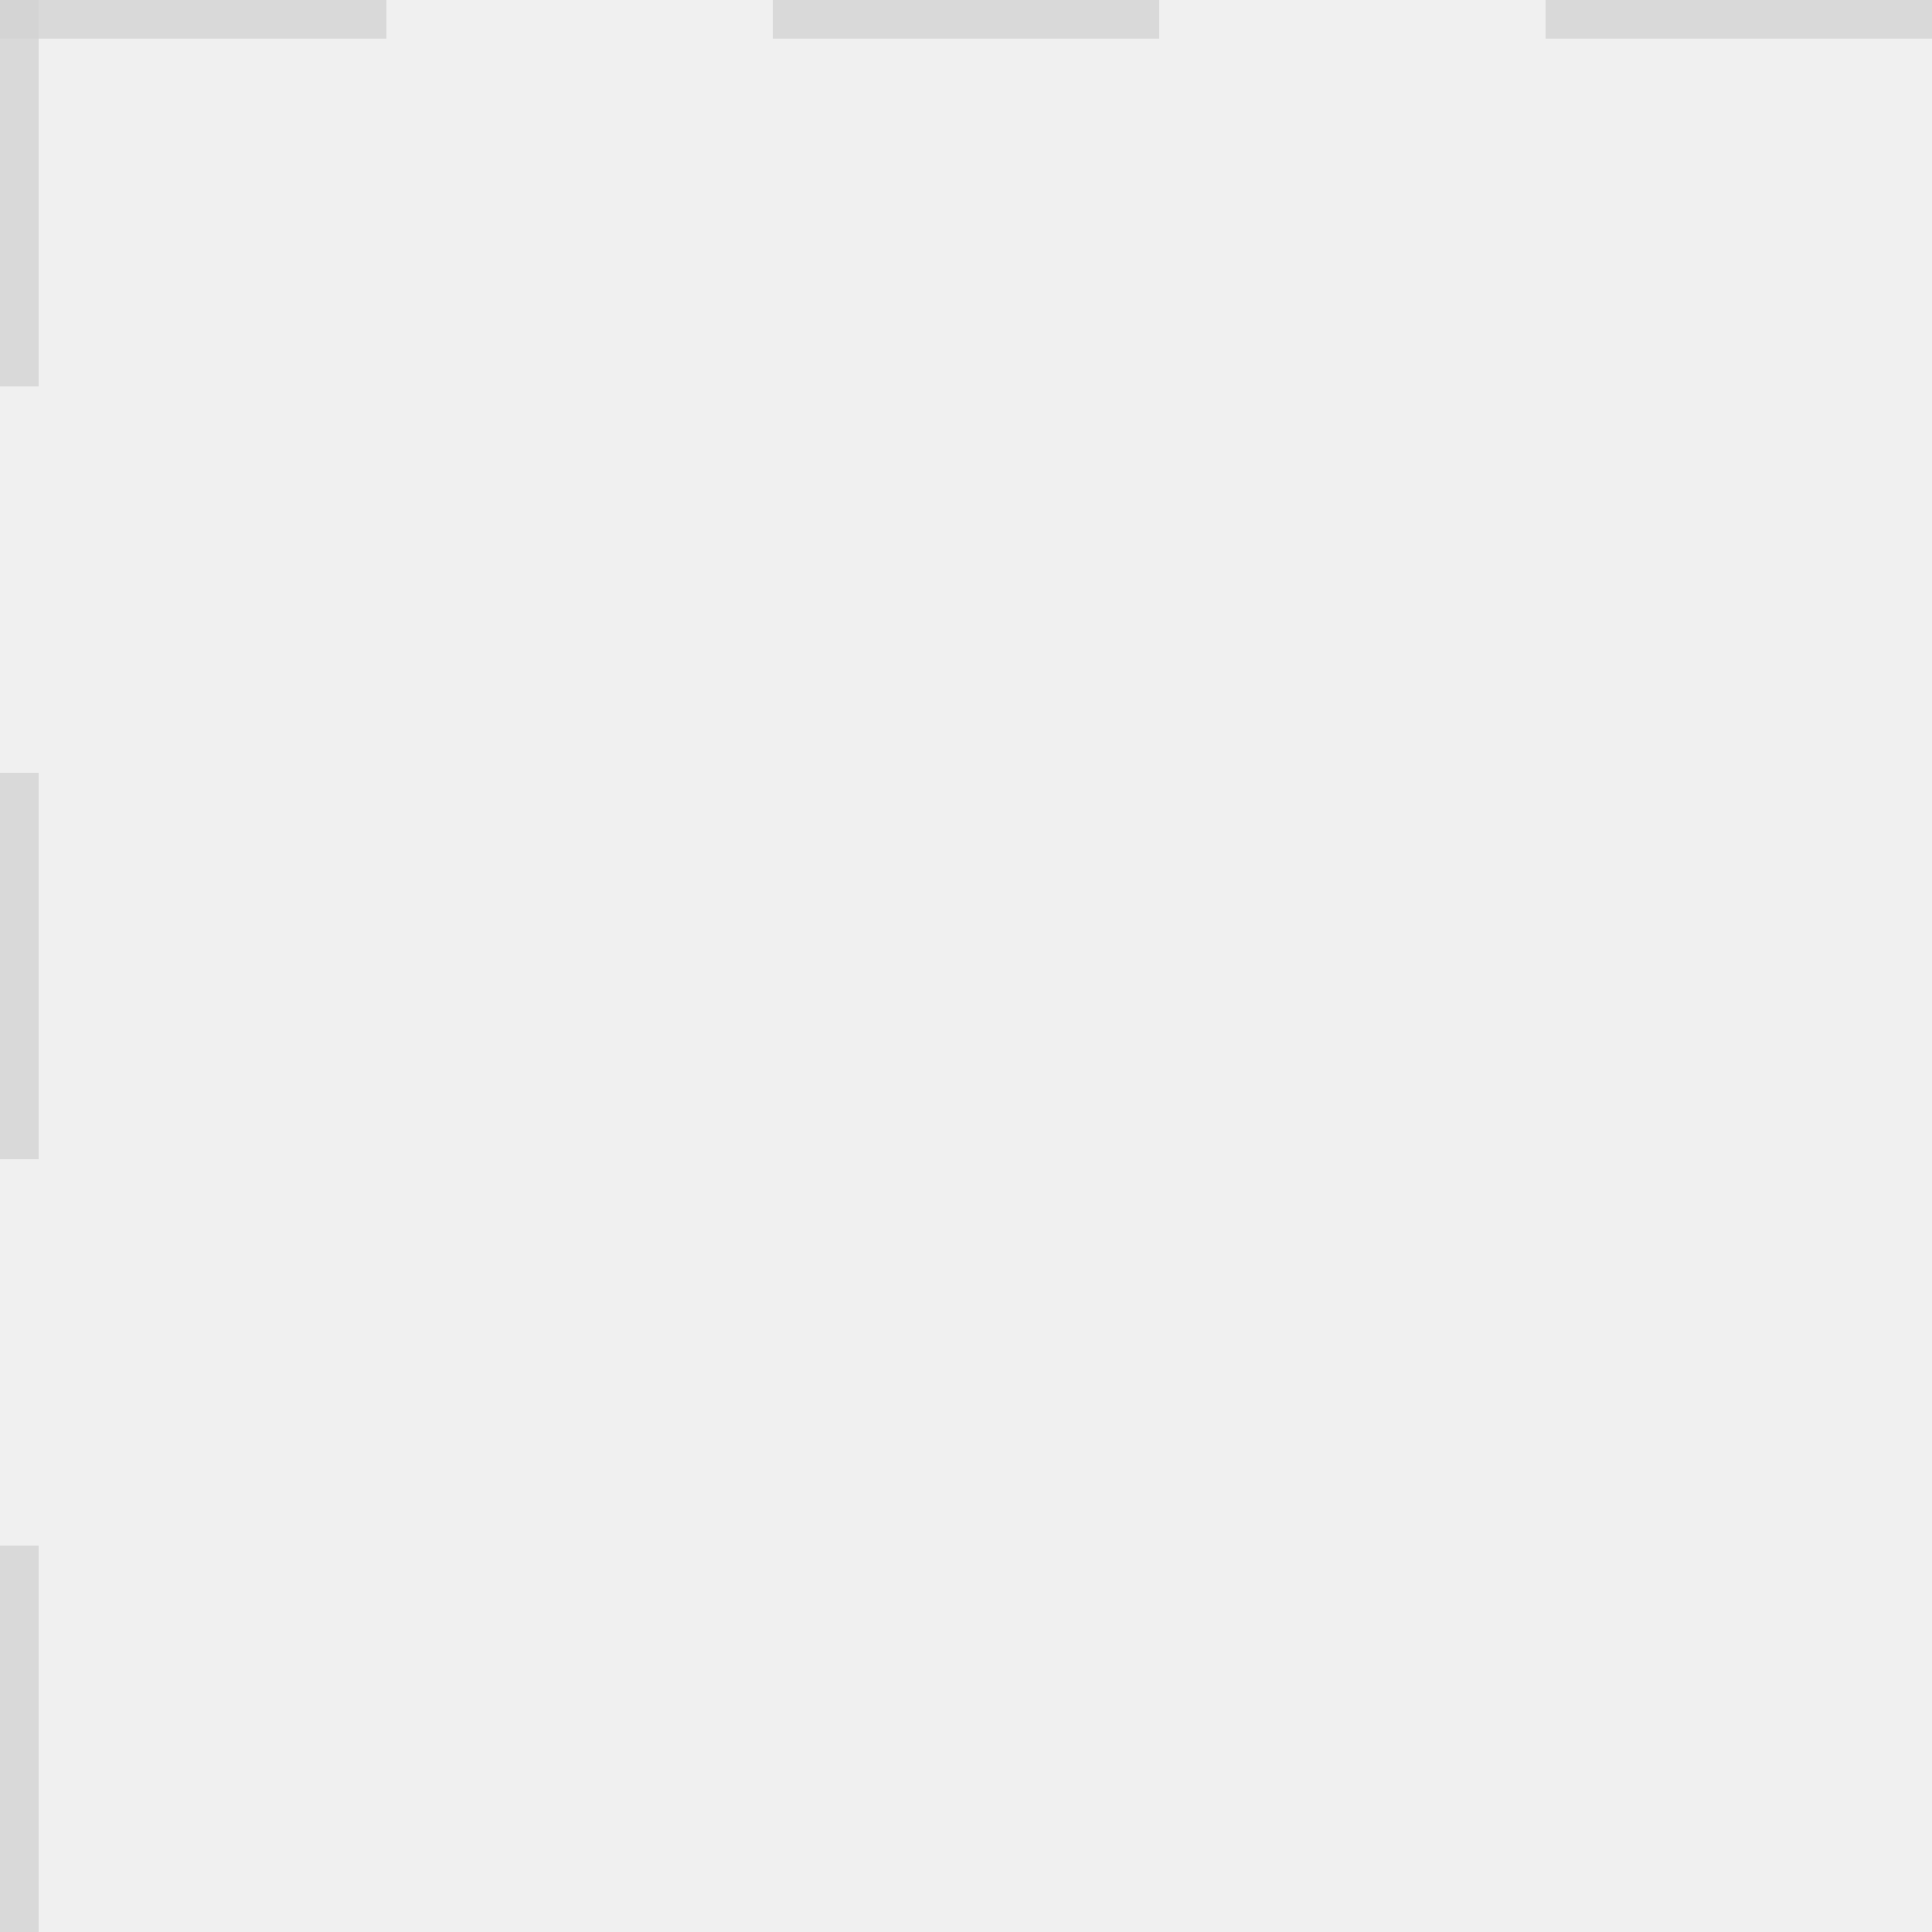
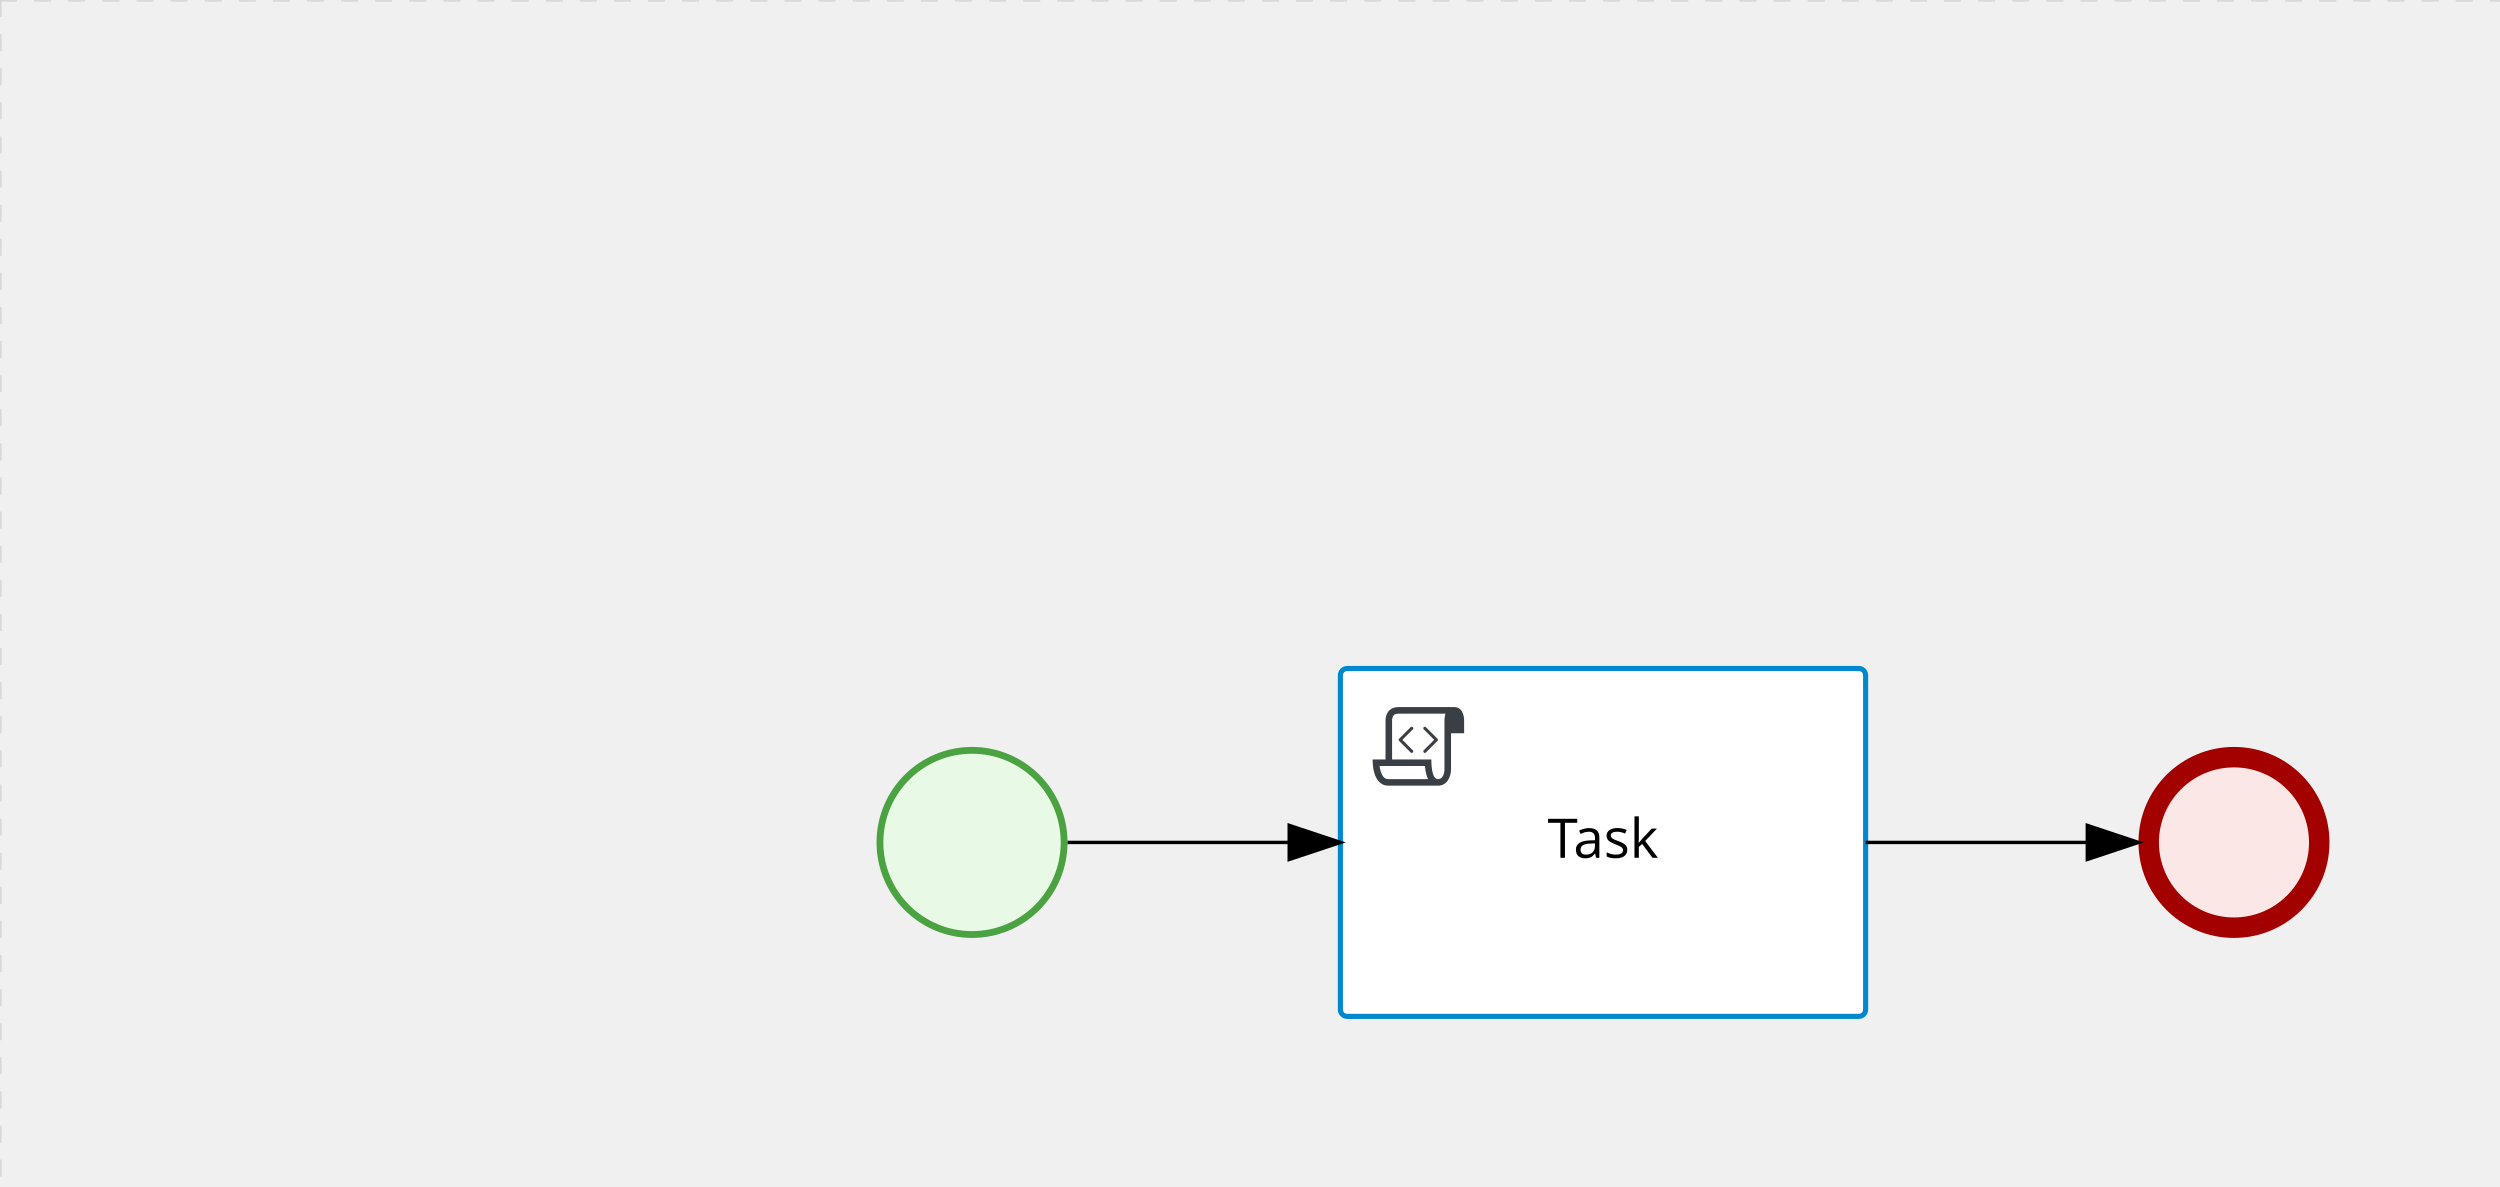
- <svg xmlns="http://www.w3.org/2000/svg" version="1.1" width="25" height="25" viewBox="0 0 25 25">
+ <svg xmlns="http://www.w3.org/2000/svg" version="1.1" width="733" height="348" viewBox="0 0 733 348">
  <defs />
  <g transform="matrix(1,0,0,1,0,0)">
    <g>
      <g>
        <g>
          <path fill="none" stroke="#d3d3d3" paint-order="fill stroke markers" d=" M 0 0 L 1200 0" stroke-miterlimit="10" stroke-opacity="0.8" stroke-dasharray="5" />
        </g>
        <g>
          <path fill="none" stroke="#d3d3d3" paint-order="fill stroke markers" d=" M 0 0 L 0 800" stroke-miterlimit="10" stroke-opacity="0.8" stroke-dasharray="5" />
        </g>
      </g>
+       <g id="_5A1CC122-9368-4916-BED8-94A14BC1B9A0" bpmn2nodeid="_5A1CC122-9368-4916-BED8-94A14BC1B9A0" transform="matrix(1,0,0,1,257,219)">
+         <g>
+           <path fill="none" stroke="none" />
+         </g>
+         <g transform="matrix(0.125,0,0,0.125,0,0)">
+           <g transform="matrix(1,0,0,1,0,0)">
+             <path fill="#e8fae6" stroke="none" id="_5A1CC122-9368-4916-BED8-94A14BC1B9A0?shapeType=BACKGROUND" paint-order="stroke fill markers" d=" M 0 0 M 444 224 C 444 263.9 434.2 300.8 414.4 334.5 C 394.7 368.2 368 394.9 334.4 414.5 C 300.8 434.1 263.9 444 224 444 C 184.1 444 147.2 434.2 113.5 414.4 C 79.8 394.7 53.1 368 33.5 334.4 C 13.9 300.8 4 263.9 4 224 C 4 184.1 13.8 147.2 33.6 113.5 C 53.4 79.8 80.1 53.1 113.6 33.5 C 147.1 13.9 184.1 4 224 4 C 263.9 4 300.8 13.8 334.5 33.6 C 368.2 53.4 394.9 80.1 414.5 113.6 C 434.1 147.1 444 184.1 444 224 Z" />
+           </g>
+           <g>
+             <g transform="matrix(1,0,0,1,0,0)">
+               <g transform="matrix(1,0,0,1,0,0)">
+                 <path fill="rgb(74,162,65)" stroke="none" id="_5A1CC122-9368-4916-BED8-94A14BC1B9A0?shapeType=BORDER&amp;renderType=FILL" paint-order="stroke fill markers" d=" M 0 0 M 224 0 C 100.3 0 0 100.3 0 224 C 0 347.7 100.3 448 224 448 C 347.7 448 448 347.7 448 224 C 448 100.3 347.7 0 224 0 Z M 0 0 M 224 432 C 109.1 432 16 338.9 16 224 C 16 109.1 109.1 16 224 16 C 338.9 16 432 109.1 432 224 C 432 338.9 338.9 432 224 432 Z" />
+               </g>
+             </g>
+           </g>
+         </g>
+         <g transform="matrix(1,0,0,1,28,61)" />
+       </g>
+       <g transform="matrix(1,0,0,1,257,219)" />
+       <g id="_BD01B7E2-DA42-4CD9-A779-A29968C1D173" bpmn2nodeid="_BD01B7E2-DA42-4CD9-A779-A29968C1D173" transform="matrix(1,0,0,1,627,219)">
+         <g>
+           <path fill="none" stroke="none" />
+         </g>
+         <g transform="matrix(0.125,0,0,0.125,0,0)">
+           <g transform="matrix(1,0,0,1,0,0)">
+             <path fill="#fce7e7" stroke="none" id="_BD01B7E2-DA42-4CD9-A779-A29968C1D173?shapeType=BACKGROUND" paint-order="stroke fill markers" d=" M 0 0 M 444 224 C 444 263.9 434.2 300.8 414.4 334.5 C 394.7 368.2 368 394.9 334.4 414.5 C 300.8 434.1 263.9 444 224 444 C 184.1 444 147.2 434.2 113.5 414.4 C 79.8 394.7 53.1 368 33.5 334.4 C 13.9 300.8 4 263.9 4 224 C 4 184.1 13.8 147.2 33.6 113.5 C 53.4 79.8 80.1 53.1 113.6 33.5 C 147.1 13.9 184.1 4 224 4 C 263.9 4 300.8 13.8 334.5 33.6 C 368.2 53.4 394.9 80.1 414.5 113.6 C 434.1 147.1 444 184.1 444 224 Z" />
+           </g>
+           <g>
+             <g transform="matrix(1,0,0,1,0,0)">
+               <g transform="matrix(1,0,0,1,0,0)">
+                 <path fill="rgb(163,0,0)" stroke="none" id="_BD01B7E2-DA42-4CD9-A779-A29968C1D173?shapeType=BORDER&amp;renderType=FILL" paint-order="stroke fill markers" d=" M 0 0 M 224 0 C 100.3 0 0 100.3 0 224 C 0 347.7 100.3 448 224 448 C 347.7 448 448 347.7 448 224 C 448 100.3 347.7 0 224 0 Z M 0 0 M 224 400 C 126.8 400 48 321.2 48 224 C 48 126.8 126.8 48 224 48 C 321.2 48 400 126.8 400 224 C 400 321.2 321.2 400 224 400 Z" />
+               </g>
+             </g>
+           </g>
+         </g>
+         <g transform="matrix(1,0,0,1,28,61)" />
+       </g>
+       <g transform="matrix(1,0,0,1,627,219)" />
+       <g id="_F0F70A21-10A3-4D6B-B97F-8C6D3D86DD53" bpmn2nodeid="_F0F70A21-10A3-4D6B-B97F-8C6D3D86DD53" transform="matrix(1,0,0,1,393,196)">
+         <g>
+           <path fill="none" stroke="none" />
+         </g>
+         <g transform="matrix(1,0,0,1,0,0)">
+           <path fill="#ffffff" stroke="none" id="_F0F70A21-10A3-4D6B-B97F-8C6D3D86DD53?shapeType=BACKGROUND" paint-order="stroke fill markers" d=" M 2 0 L 152 0 L 152 0 A 2 2 0 0 1 154 2 L 154 100 L 154 100 A 2 2 0 0 1 152 102 L 2 102 L 2 102 A 2 2 0 0 1 0 100 L 0 2 L 0 2 A 2 2 0 0 1 2 0 Z" />
+         </g>
+         <g transform="matrix(1,0,0,1,0,0)">
+           <path fill="none" stroke="rgb(0,136,206)" id="_F0F70A21-10A3-4D6B-B97F-8C6D3D86DD53?shapeType=BORDER&amp;renderType=STROKE" paint-order="fill stroke markers" d=" M 2 0 L 152 0 L 152 0 A 2 2 0 0 1 154 2 L 154 100 L 154 100 A 2 2 0 0 1 152 102 L 2 102 L 2 102 A 2 2 0 0 1 0 100 L 0 2 L 0 2 A 2 2 0 0 1 2 0 Z" stroke-miterlimit="10" stroke-width="1.5" stroke-dasharray="" />
+         </g>
+         <g>
+           <g transform="matrix(0.06,0,0,0.06,9.4,9.4)">
+             <g transform="matrix(1,0,0,1,0,0)">
+               <path fill="#393f44" stroke="none" id="_F0F70A21-10A3-4D6B-B97F-8C6D3D86DD53undefined" paint-order="stroke fill markers" d=" M 0 0 M 197.3 130.2 C 194.4 127.3 189.6 127.3 186.7 130.2 L 130.2 186.7 C 127.3 189.6 127.3 194.4 130.2 197.3 L 186.7 253.8 C 188.1 255.3 190.1 256 192 256 C 193.9 256 195.9 255.3 197.3 253.7 C 200.2 250.8 200.2 246 197.3 243.1 L 146.2 192 L 197.3 140.8 C 200.2 137.9 200.2 133.1 197.3 130.2 Z" />
+             </g>
+             <g transform="matrix(1,0,0,1,0,0)">
+               <path fill="#393f44" stroke="none" id="_F0F70A21-10A3-4D6B-B97F-8C6D3D86DD53undefined" paint-order="stroke fill markers" d=" M 0 0 M 261.3 130.2 C 258.4 127.3 253.6 127.3 250.7 130.2 C 247.8 133.1 247.8 137.9 250.7 140.8 L 301.8 191.9 L 250.7 243 C 247.8 245.9 247.8 250.7 250.7 253.6 C 252.1 255.3 254.1 256 256 256 C 257.9 256 259.9 255.3 261.3 253.8 L 317.8 197.3 C 320.7 194.4 320.7 189.6 317.8 186.7 L 261.3 130.2 Z" />
+             </g>
+             <g transform="matrix(1,0,0,1,0,0)">
+               <path fill="#393f44" stroke="none" id="_F0F70A21-10A3-4D6B-B97F-8C6D3D86DD53undefined" paint-order="stroke fill markers" d=" M 0 0 M 400 32 C 400 32 152.8 32 128 32 C 62 32 64 96 64 96 L 64 288 L 1 288 C 1 288 -4 416 78 416 L 320 416 C 368 416 384 368 384 336 C 384 314.2 384 224.4 384 160 L 448 160 L 448 96 C 448 96 449 32 400 32 Z M 0 0 M 78 383.9 C 68.5 383.9 61.6 381.1 55.5 374.9 C 43.4 362.4 37.5 339.6 34.9 320 L 256.9 320 C 257.1 322.7 257.3 325.4 257.6 328.2 C 260 351.6 264.7 370.1 271.9 383.9 L 78 383.9 L 78 383.9 Z M 0 0 M 352 336 C 352 345.9 349.6 360.3 342.9 371 C 337.2 380.1 330.4 384 320 384 C 285 384 288 288 288 288 L 96 288 L 96 96 L 96 95.9 L 96 95.1 C 96 90.6 97.6 78.3 104.7 71.2 C 106.5 69.4 111.9 64 128 64 L 356.5 64 C 354.4 72.8 352.8 81.8 352.2 89.9 C 352.2 90.5 352.1 91.1 352.1 91.7 C 352.1 92 352.1 92.3 352.1 92.6 C 352 94.8 352 96 352 96 L 352 160 L 352 336 Z" />
+             </g>
+           </g>
+         </g>
+         <g transform="matrix(1,0,0,1,60.75,43.5)">
+           <text fill="#000000" stroke="none" font-family="Open Sans" font-size="12pt" font-style="normal" font-weight="normal" text-decoration="normal" x="16.25" y="12" text-anchor="middle" dominant-baseline="alphabetic">Task</text>
+         </g>
+       </g>
+       <g id="_81694FCB-758F-4DD0-8A8E-051B52532018" bpmn2nodeid="_81694FCB-758F-4DD0-8A8E-051B52532018">
+         <g>
+           <path fill="none" stroke="#000000" paint-order="fill stroke markers" d=" M 313 247 L 378 247" stroke-miterlimit="10" stroke-dasharray="" />
+         </g>
+         <g transform="matrix(1,0,0,1,313,247)" />
+         <g transform="matrix(6.123233995736766e-17,1,-1,6.123233995736766e-17,393,242)">
+           <path fill="#000000" stroke="#000000" paint-order="fill stroke markers" d=" M 10 15 L 0 15 L 5 0 Z" stroke-miterlimit="10" stroke-dasharray="" />
+         </g>
+         <g transform="matrix(1,0,0,1,313,237)" />
+       </g>
+       <g id="_165A89A3-6B19-425F-84A6-E49955EAFBC5" bpmn2nodeid="_165A89A3-6B19-425F-84A6-E49955EAFBC5">
+         <g>
+           <path fill="none" stroke="#000000" paint-order="fill stroke markers" d=" M 547 247 L 612 247" stroke-miterlimit="10" stroke-dasharray="" />
+         </g>
+         <g transform="matrix(1,0,0,1,547,247)" />
+         <g transform="matrix(6.123233995736766e-17,1,-1,6.123233995736766e-17,627,242)">
+           <path fill="#000000" stroke="#000000" paint-order="fill stroke markers" d=" M 10 15 L 0 15 L 5 0 Z" stroke-miterlimit="10" stroke-dasharray="" />
+         </g>
+         <g transform="matrix(1,0,0,1,547,237)" />
+       </g>
+       <g transform="matrix(1,0,0,1,393,196)" />
    </g>
  </g>
</svg>
